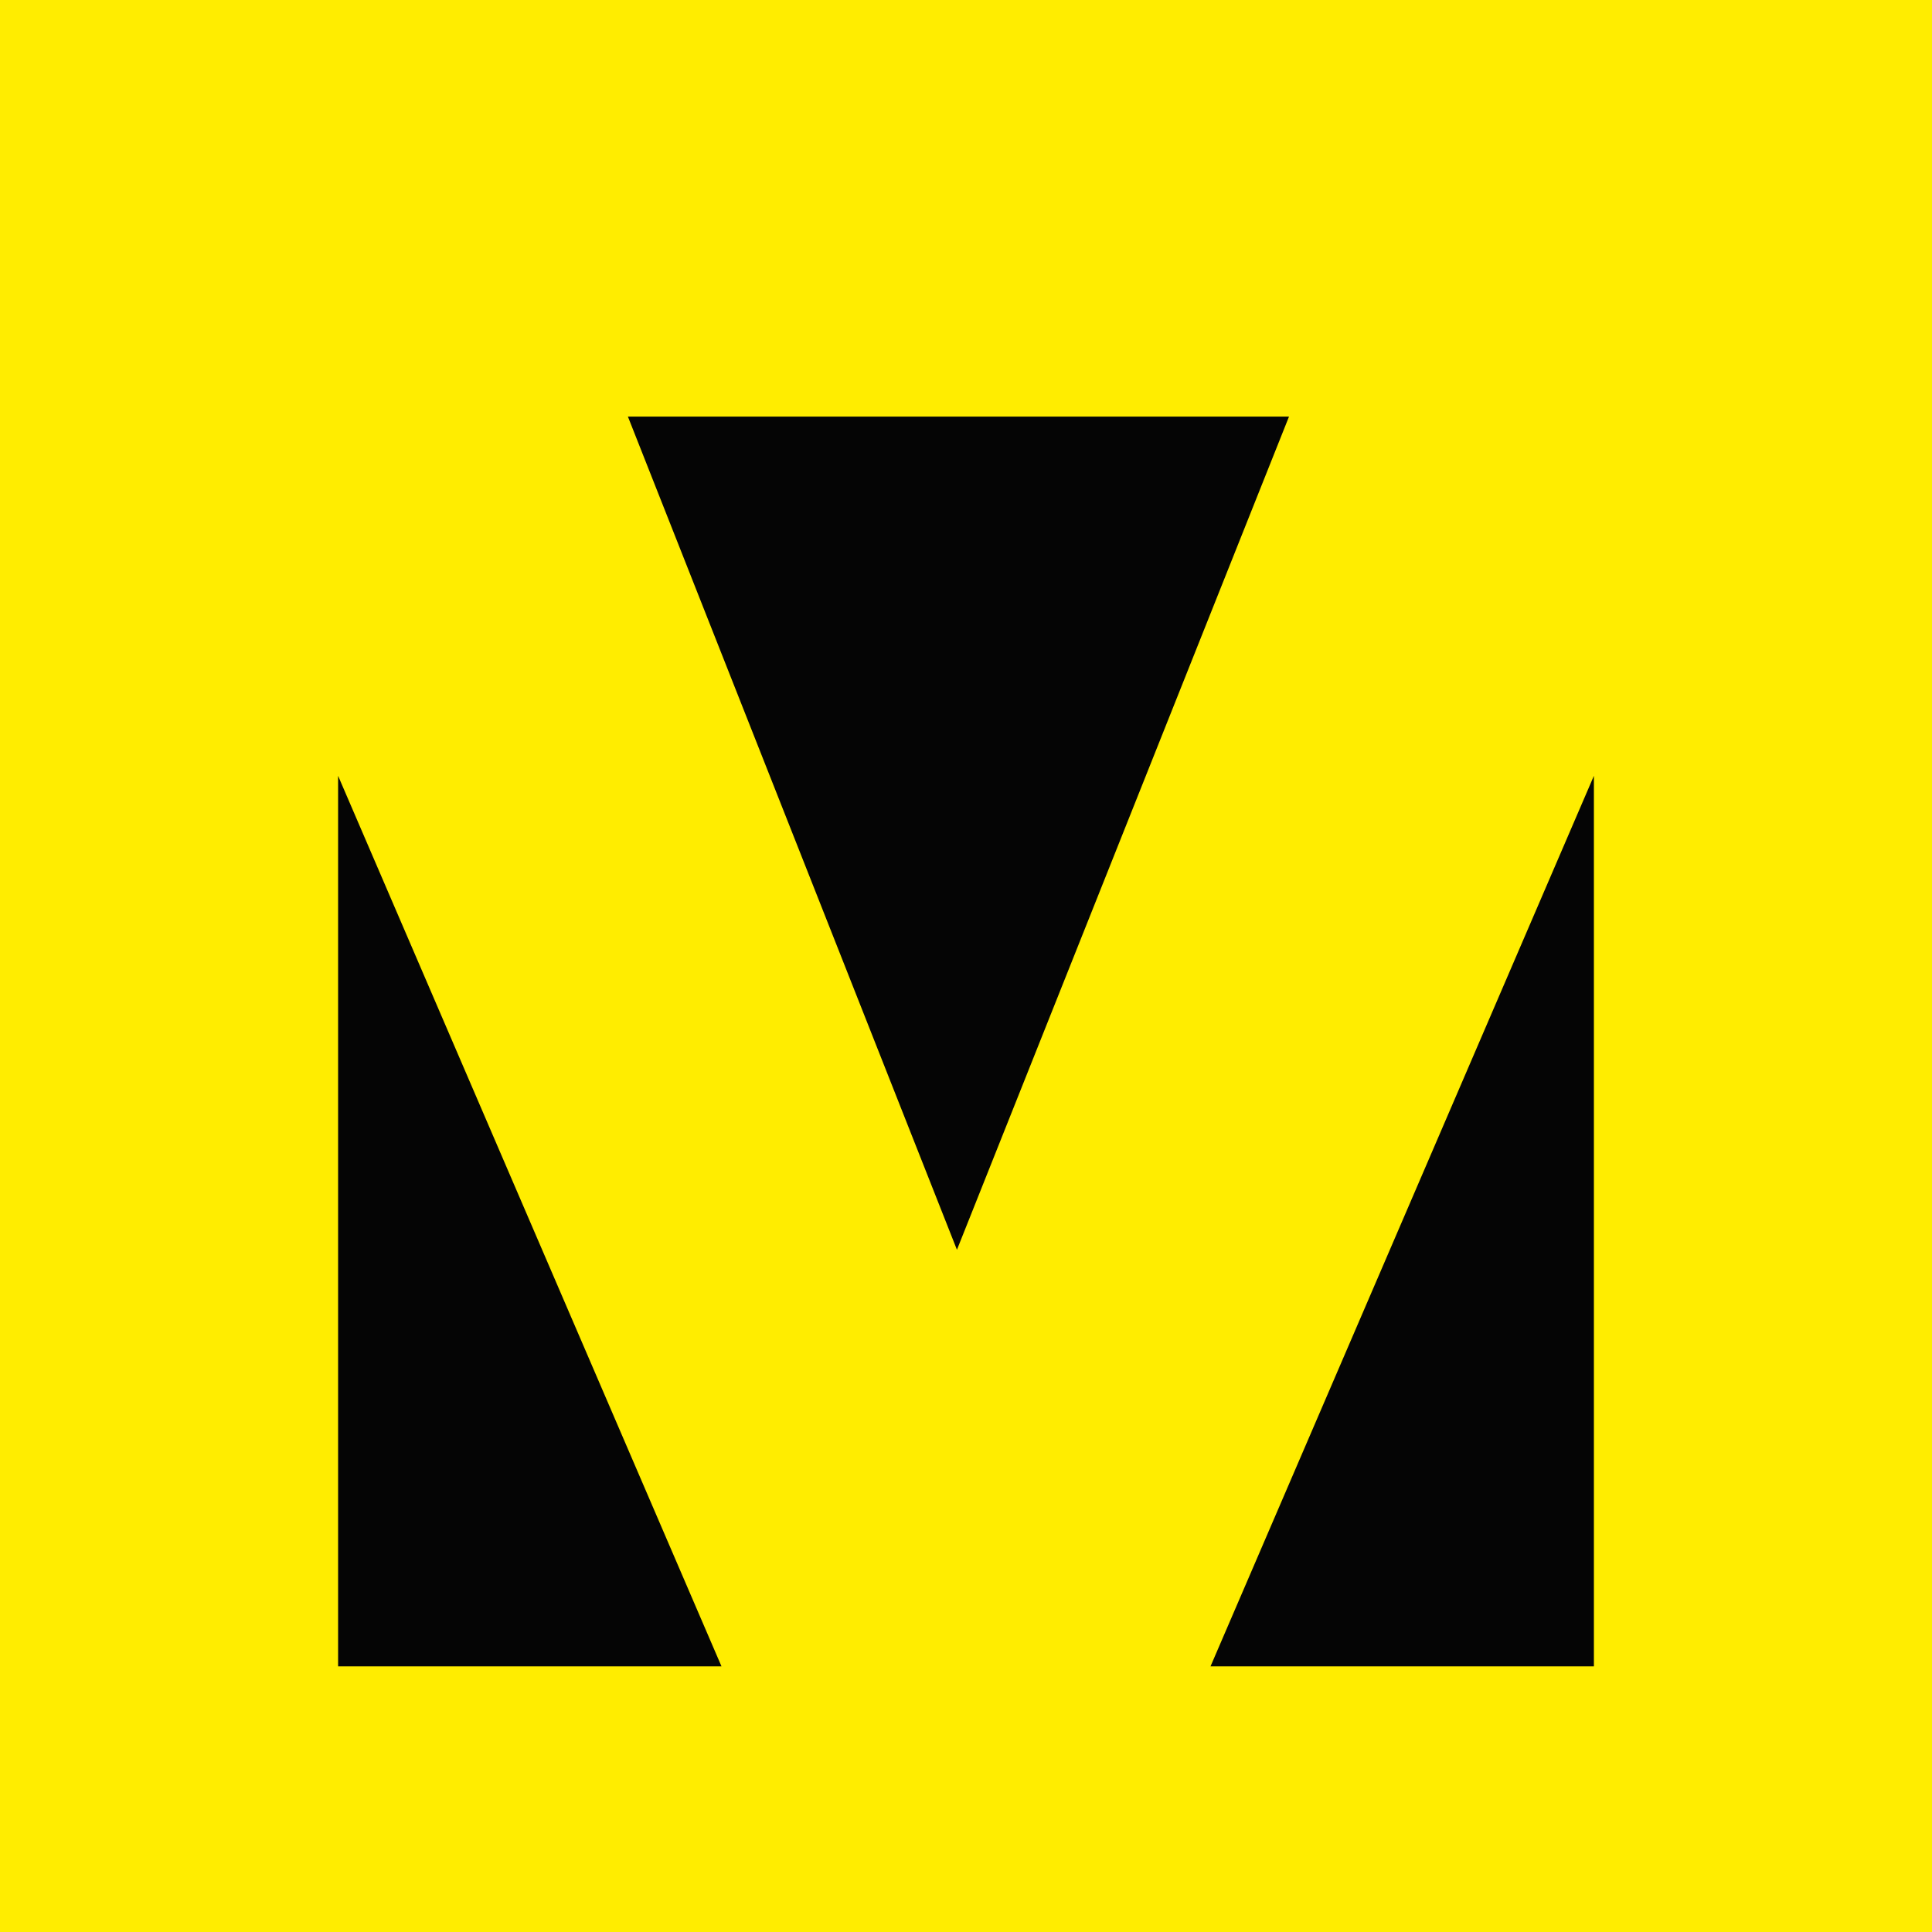
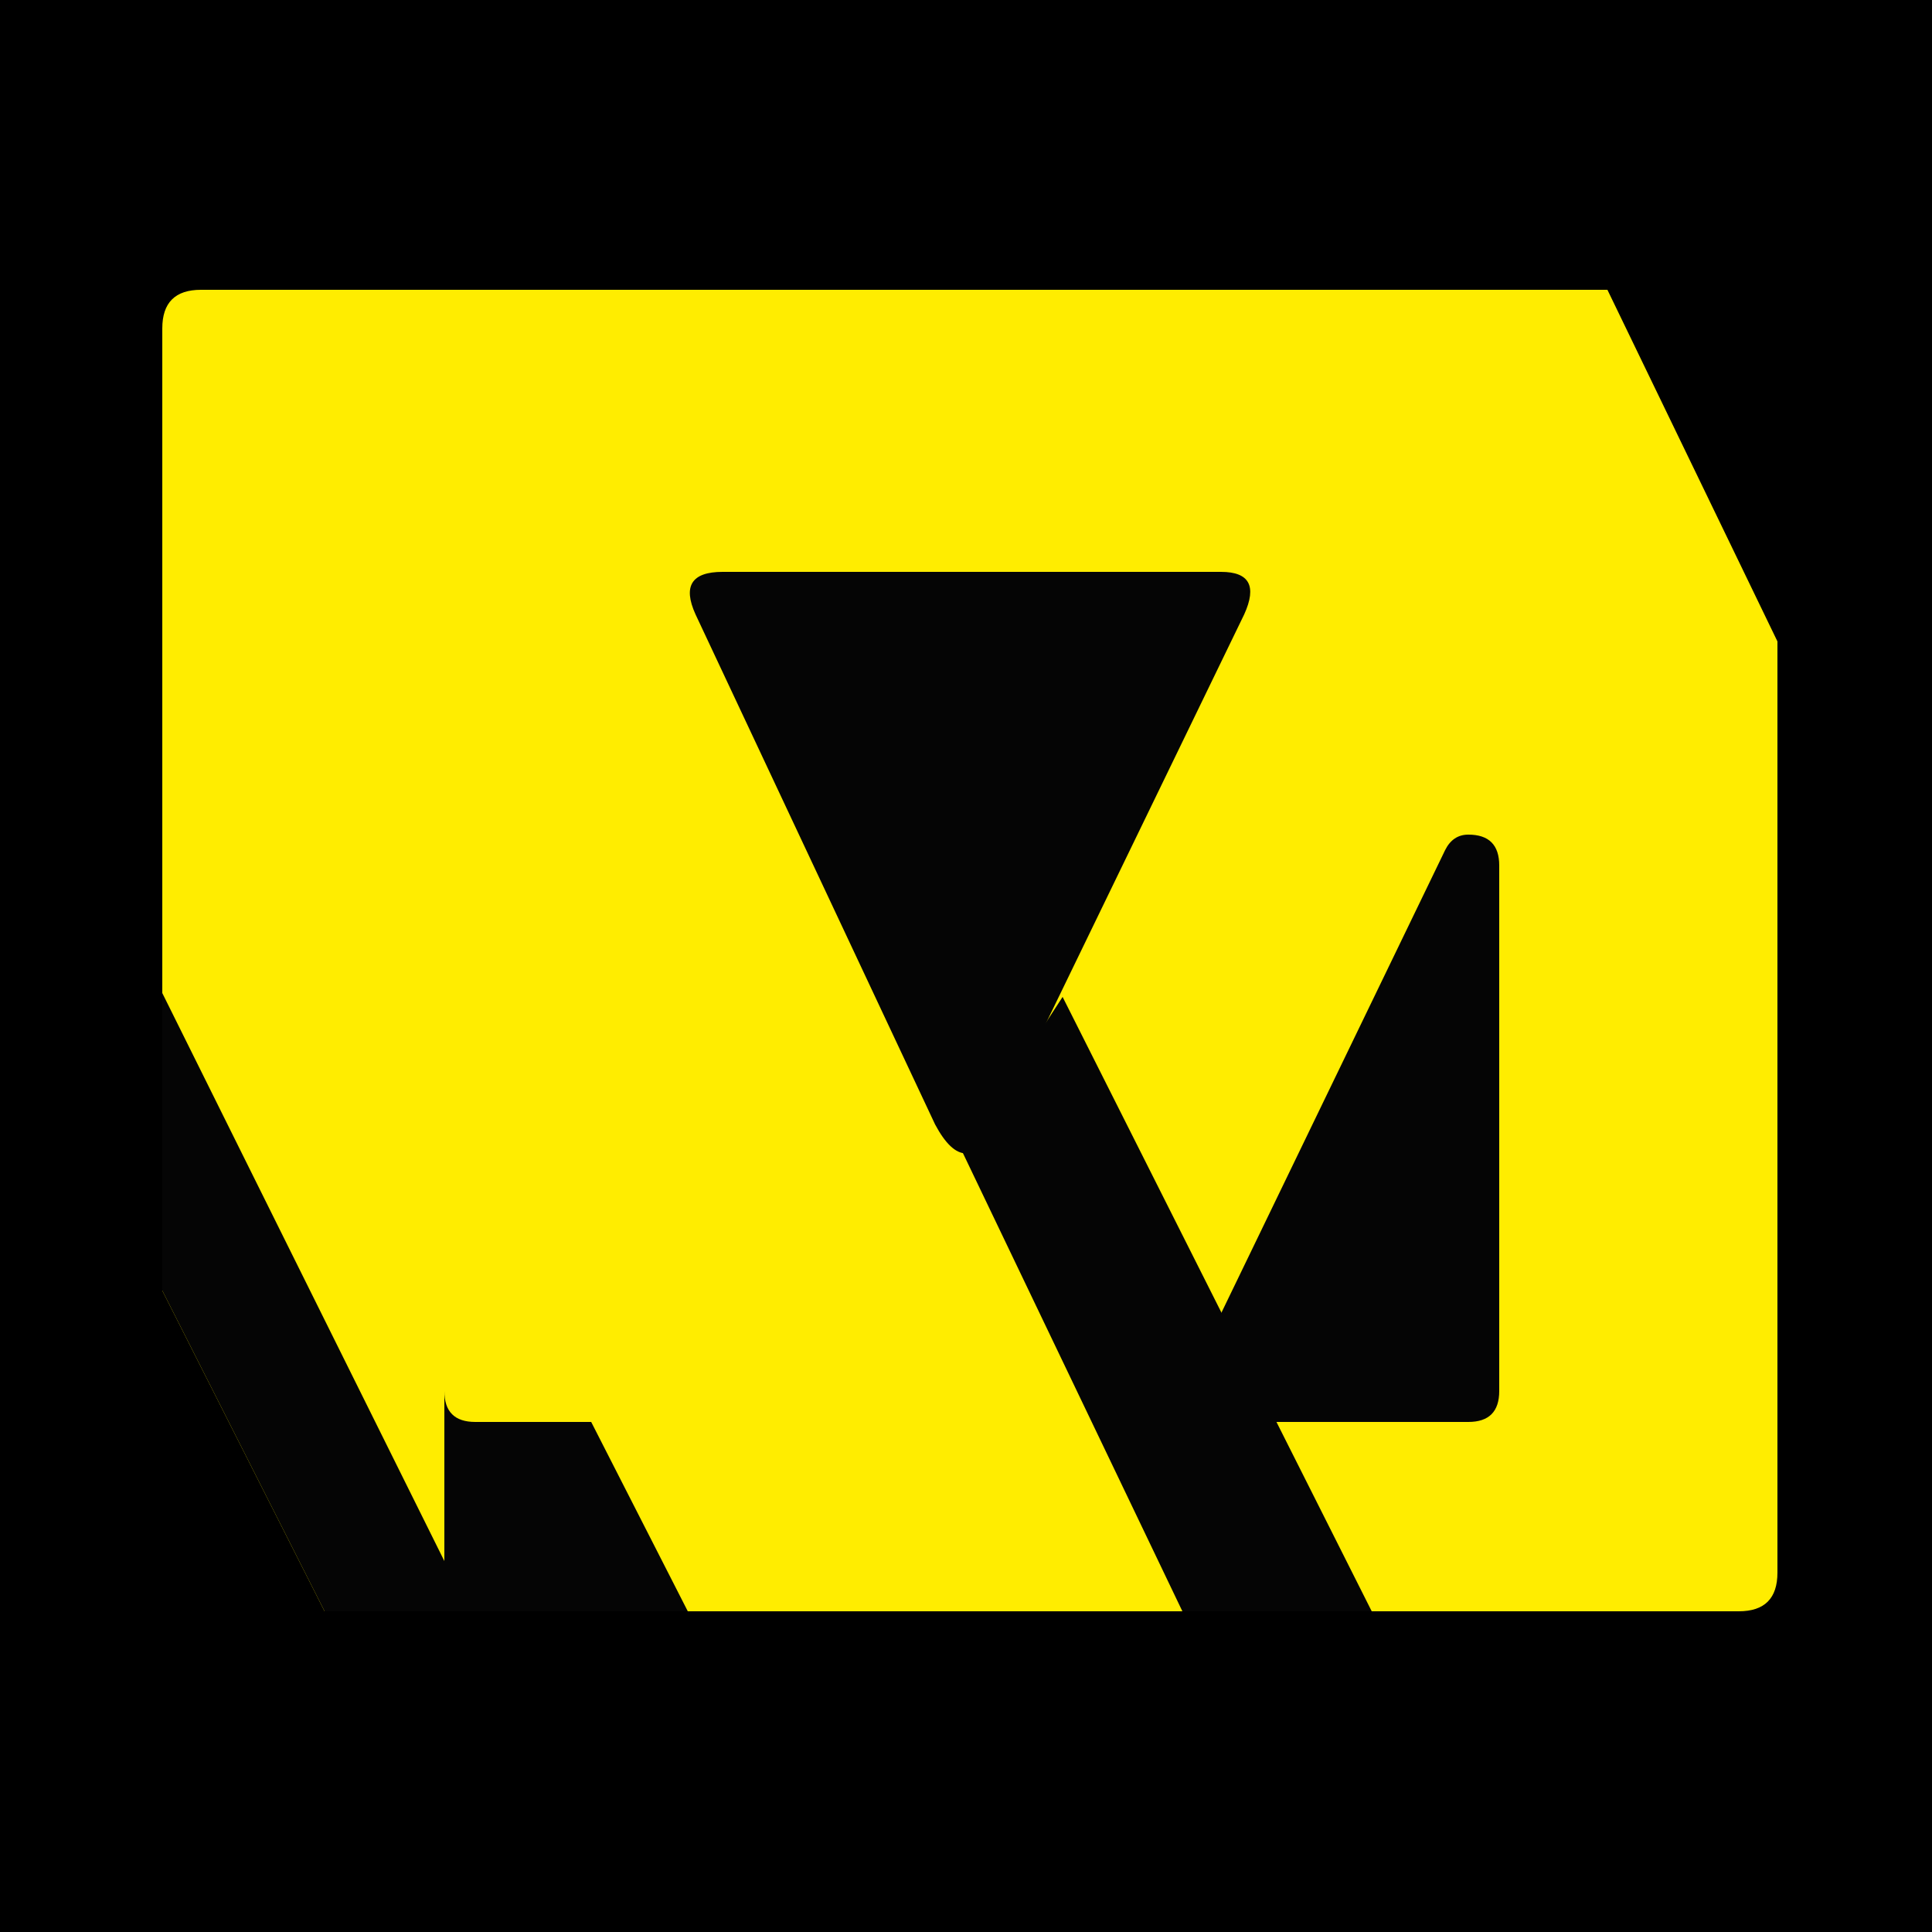
- <svg xmlns="http://www.w3.org/2000/svg" viewBox="0 0 64 64">
-   <rect width="64" height="64" fill="#ffed00" />
-   <path fill="#050505" d="M20.8 13.8h21.9L31.7 41.4Z" />
-   <path fill="#050505" d="M11.2 25.7l12.7 29.5H11.2Z" />
-   <path fill="#050505" d="M52.8 25.7v29.5H40.1Z" />
+ <svg xmlns="http://www.w3.org/2000/svg" viewBox="0 0 500 500">
+   <rect width="500" height="500" fill="#000" />
+   <path fill="#ffed00" d="M52 75h364l44 91v241q0 10-10 10H84l-42-83V85q0-10 10-10Z" />
+   <path fill="#050505" d="M187 148h129q11 0 6 11l-64 132q-8 15-16 0l-62-132q-5-11 7-11Z" />
+   <path fill="#050505" d="m275 258 80 159h-49l-57-119Z" />
+   <path fill="#050505" d="M122 216q-7 0-7 8v136q0 8 8 8h30l25 49H84l-42-83V257l73 147V224q0-8 7-8Zm258 0q8 0 8 8v136q0 8-8 8h-52l-13-26 59-122q2-4 6-4Z" />
</svg>
